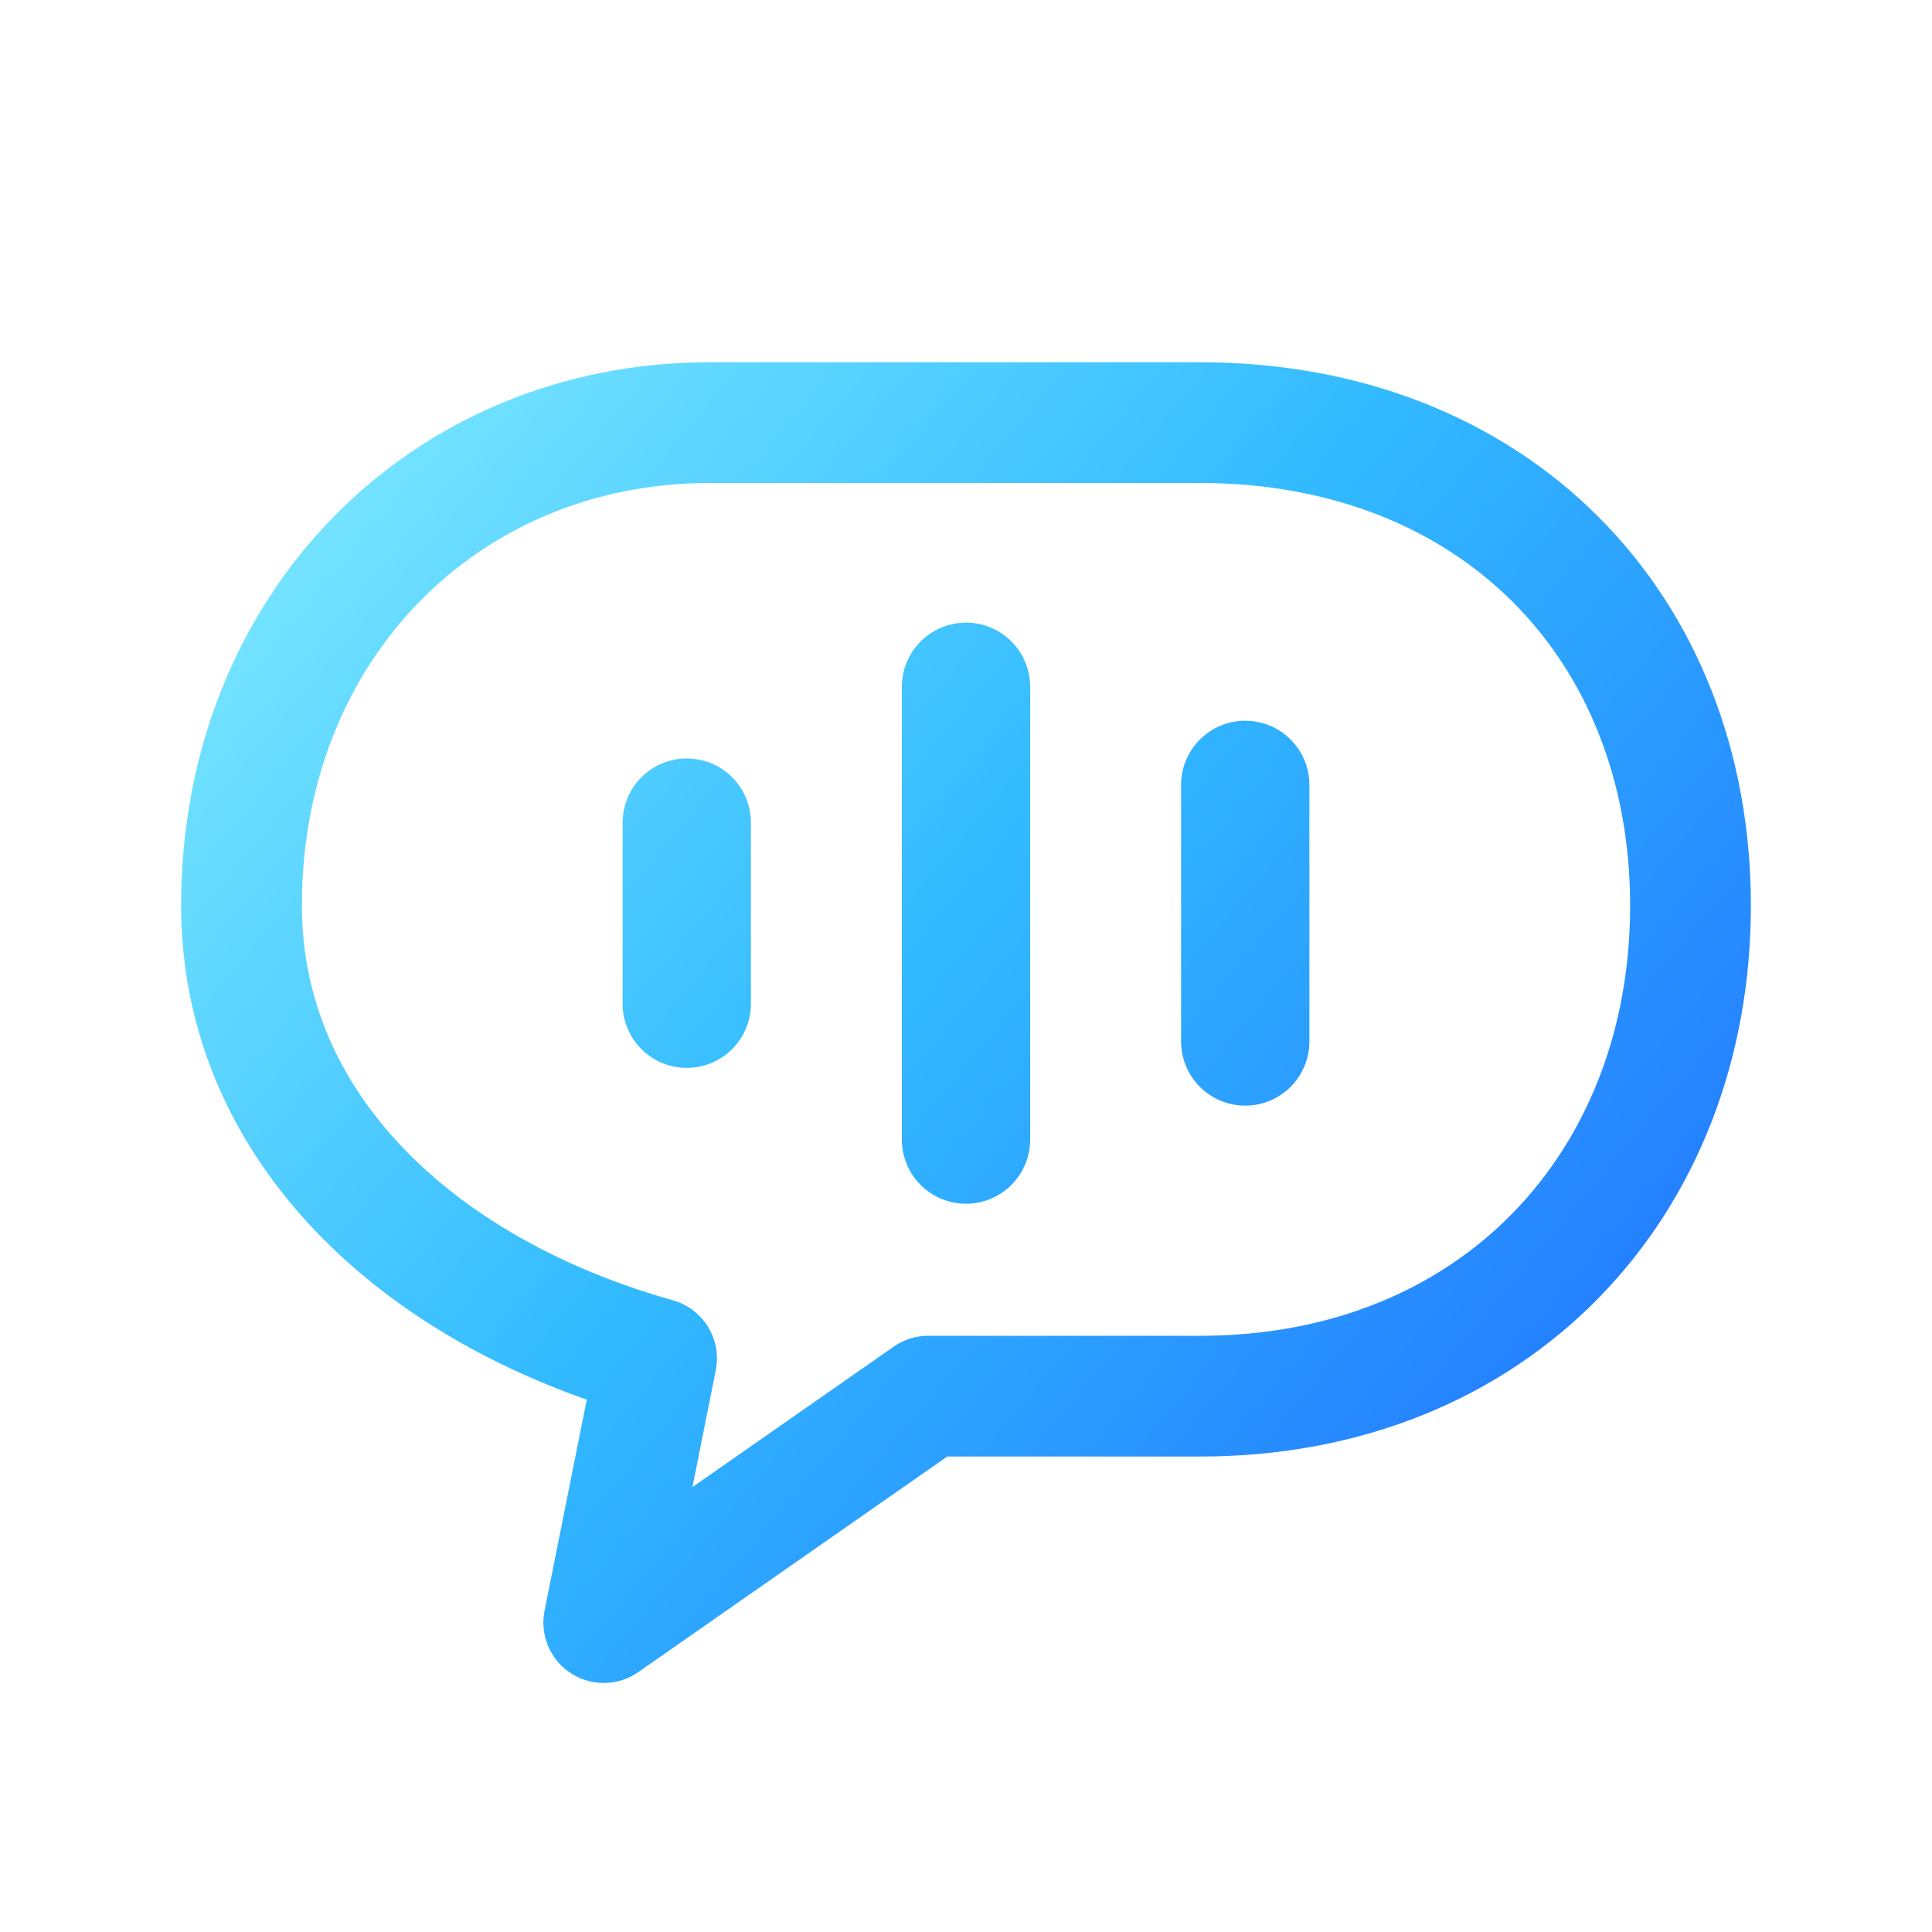
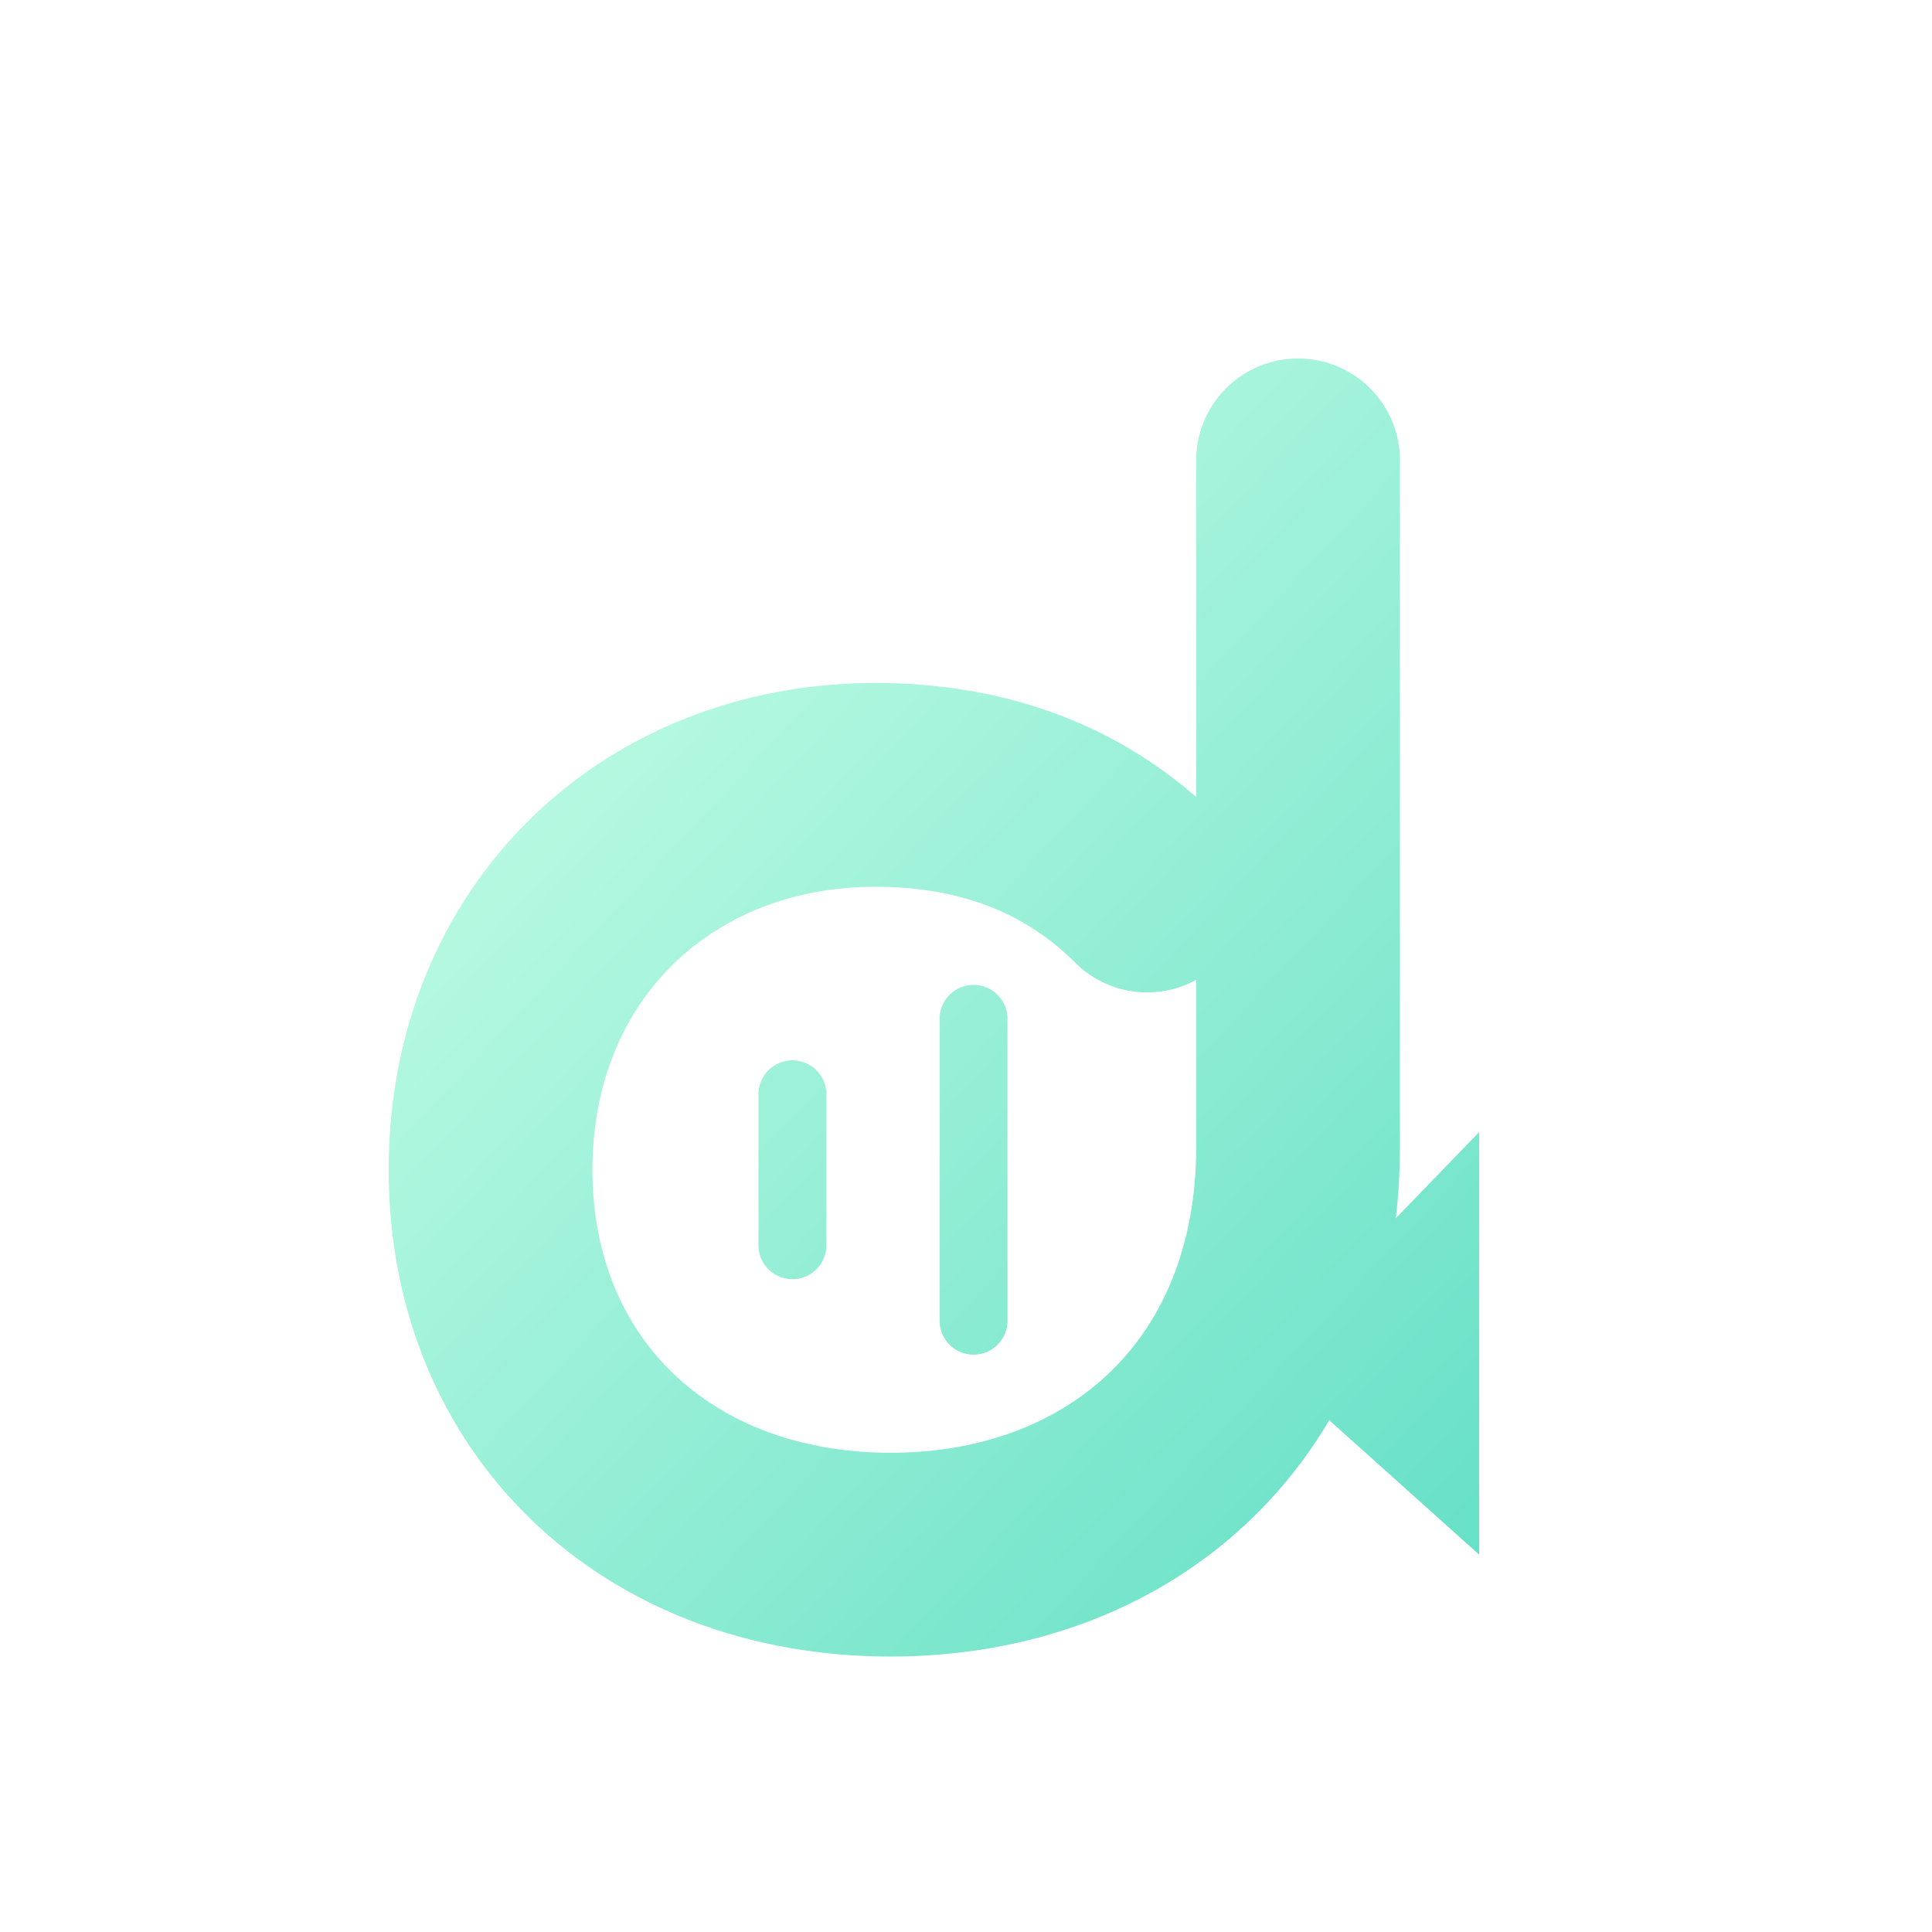
<svg xmlns="http://www.w3.org/2000/svg" viewBox="0 0 256 256" role="img" aria-labelledby="title desc">
  <defs>
-     <linearGradient id="voice" x1="48" y1="58" x2="208" y2="192" gradientUnits="userSpaceOnUse">
-       <stop stop-color="#75e4ff" />
-       <stop offset=".48" stop-color="#32baff" />
-       <stop offset="1" stop-color="#237bff" />
+     <linearGradient id="voice" x1="54" y1="64" x2="207" y2="207" gradientUnits="userSpaceOnUse">
+       <stop stop-color="#cbffe8" />
+       <stop offset="1" stop-color="#62dfc5" />
    </linearGradient>
  </defs>
-   <g fill="none" stroke="url(#voice)" stroke-linecap="round" stroke-linejoin="round">
-     <path d="M94 56h65c39 0 65 27 65 64s-26 65-65 65h-36l-43 30 7-35c-32-9-55-31-55-60 0-37 27-64 62-64Z" stroke-width="16" />
-     <path d="M91 109v24M128 91v60M165 104v34" stroke-width="17" />
-   </g>
+   <path d="M172 61v91c0 33-23 54-54 54s-53-21-53-51 22-51 51-51c15 0 27 5 36 14" fill="none" stroke="url(#voice)" stroke-width="27" stroke-linecap="round" />
+   <path d="M167 180l29 26v-56" fill="url(#voice)" />
+   <path d="M105 145v20m24-30v40" fill="none" stroke="url(#voice)" stroke-width="9" stroke-linecap="round" />
</svg>
